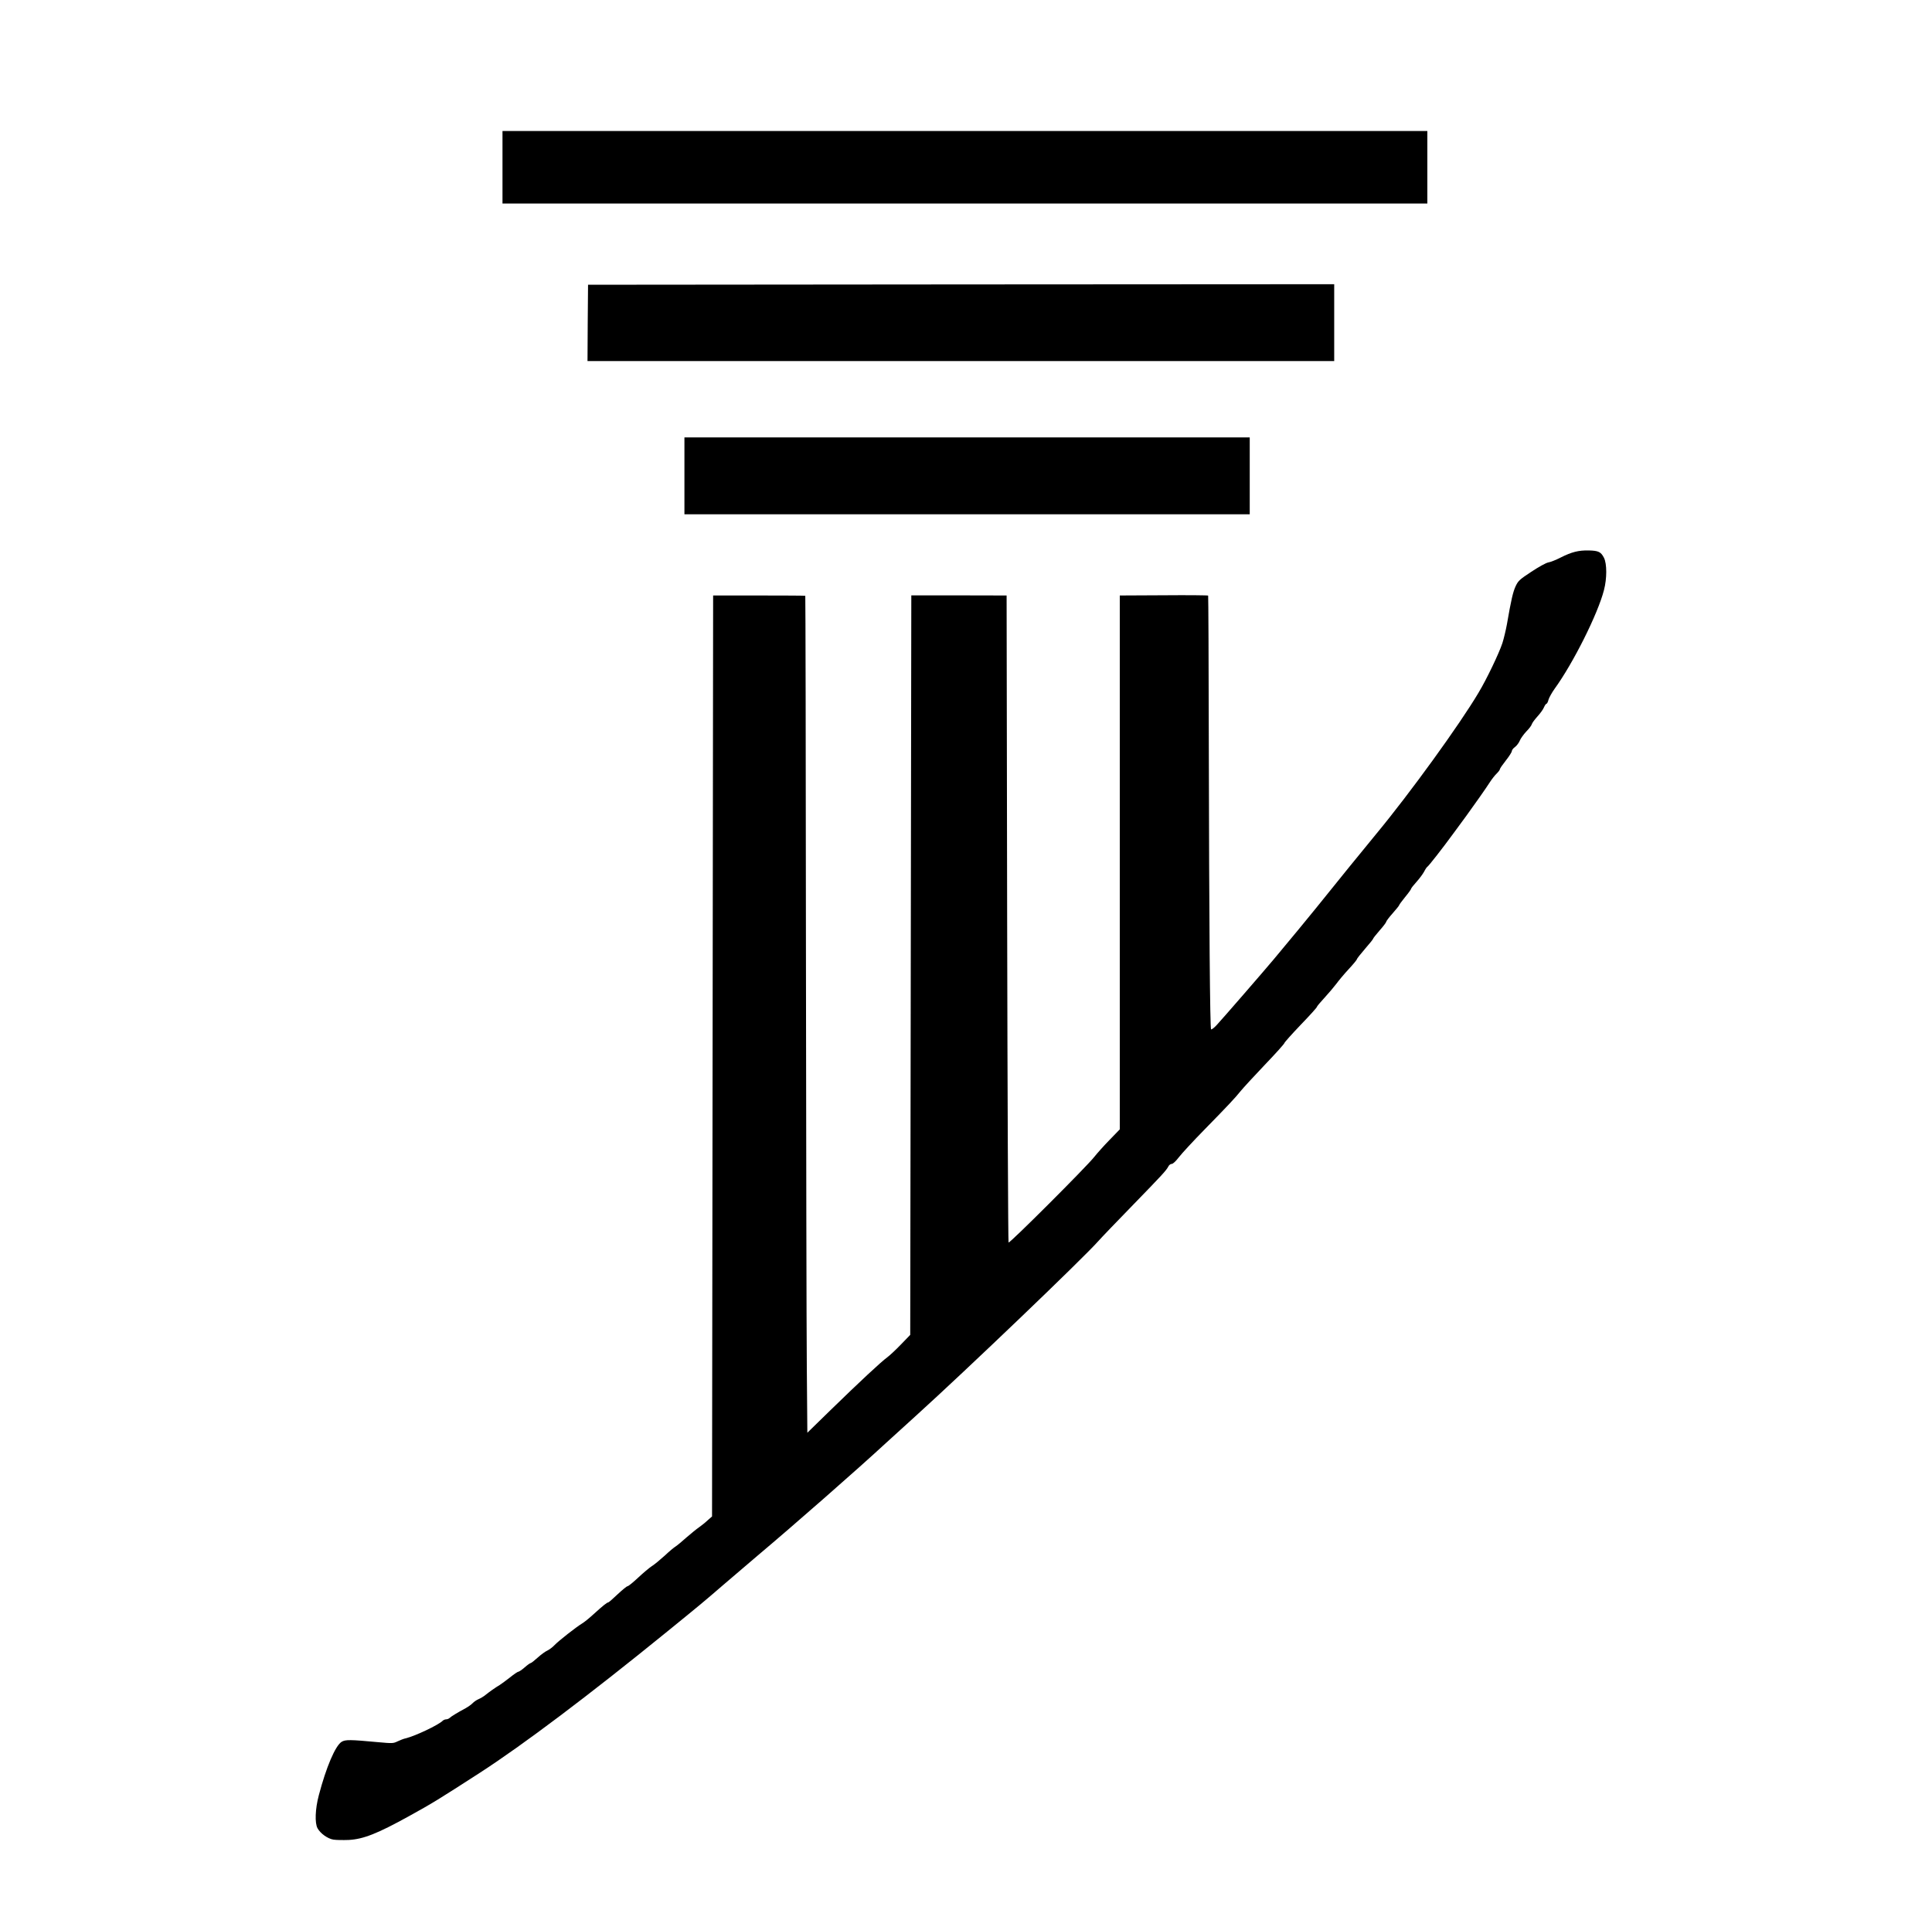
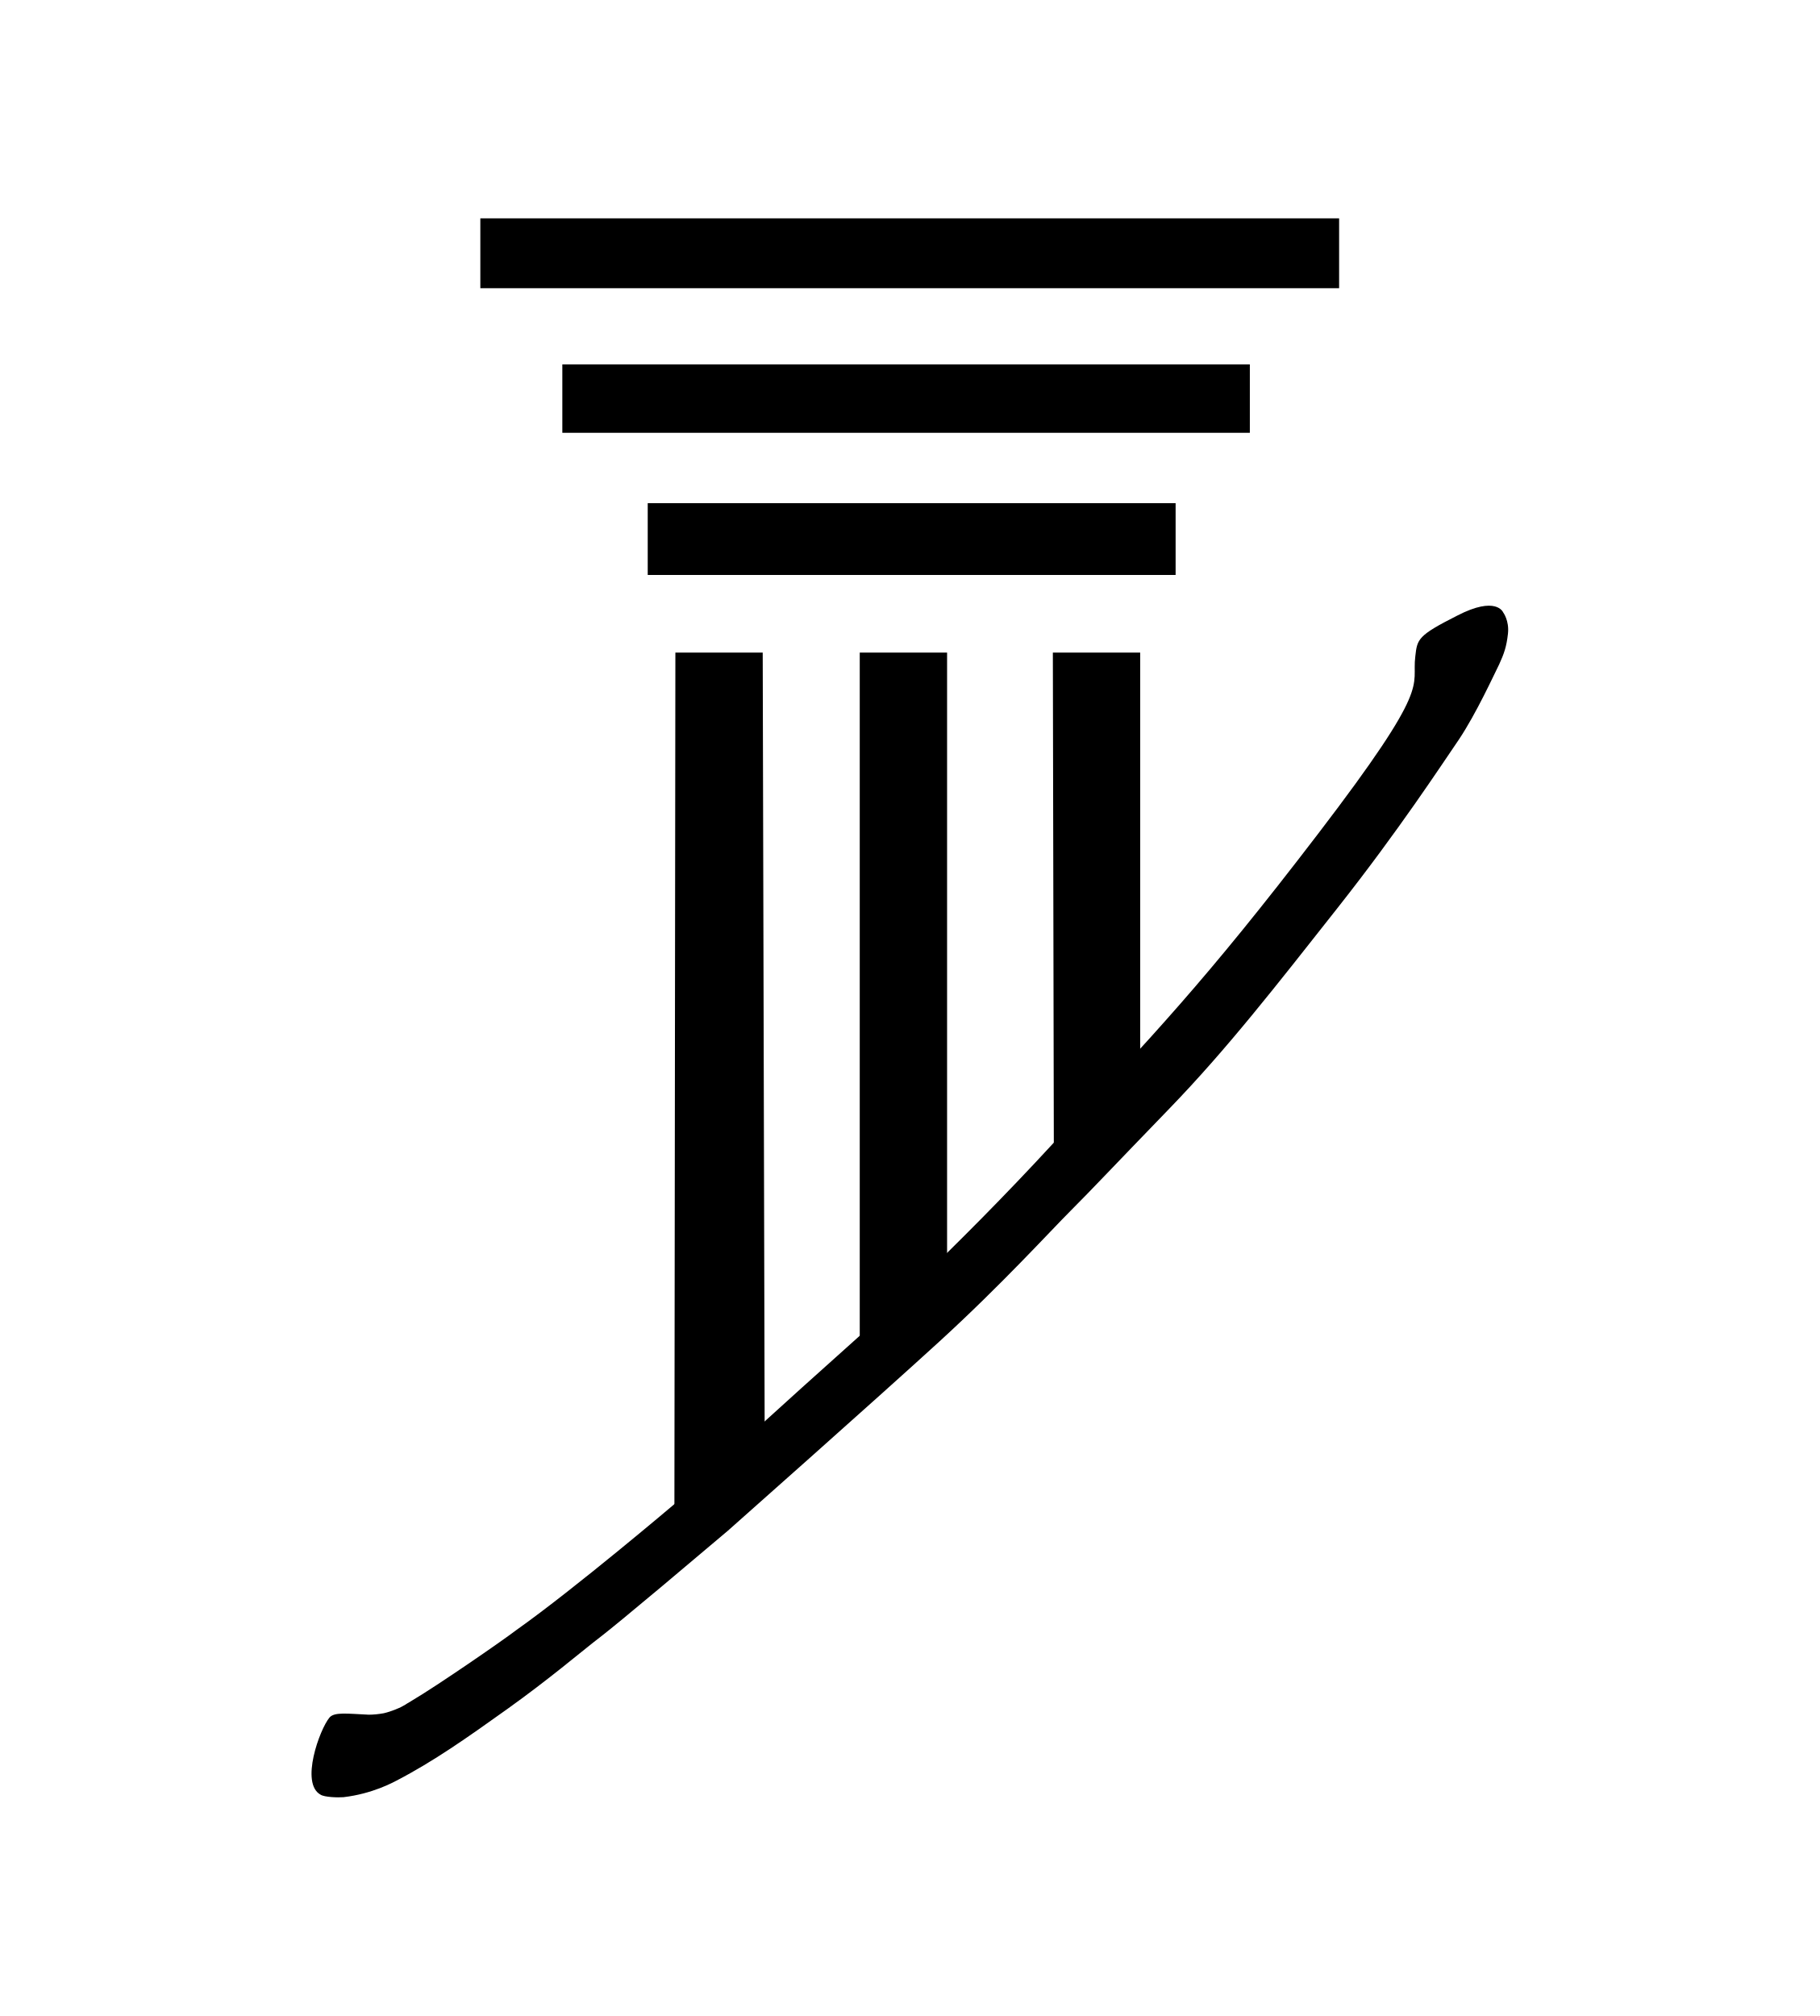
- <svg xmlns="http://www.w3.org/2000/svg" class="img-fluid" id="outputsvg" style="transform: matrix(1, 0, 0, 1, 0, 0); transform-origin: 50% 50%; cursor: move; transition: transform 200ms ease-in-out;" width="1784" height="1782" viewBox="0 0 17840 17820">
-   <g id="l6Poexmn6cHTkuMxiMV2ipR" fill="#fff0" style="transform: none;">
-     <g style="transform: none;">
-       <path id="pFSGacbVk" d="M0 8910 l0 -8910 8920 0 8920 0 0 8910 0 8910 -8920 0 -8920 0 0 -8910z m3361 8020 c119 -45 217 -92 386 -186 216 -119 274 -155 655 -401 400 -259 1004 -714 1728 -1303 304 -247 340 -277 517 -430 99 -85 244 -209 322 -275 320 -269 919 -794 1186 -1041 55 -50 179 -163 275 -250 469 -425 1528 -1439 1680 -1609 29 -33 174 -184 321 -335 274 -282 307 -318 328 -357 6 -13 20 -23 31 -23 11 0 37 -24 66 -62 27 -35 134 -151 239 -258 222 -227 278 -287 333 -355 22 -27 121 -135 221 -240 100 -104 181 -195 181 -201 0 -6 68 -82 150 -168 83 -86 150 -160 150 -166 0 -5 31 -42 68 -82 38 -41 86 -98 109 -128 22 -30 74 -93 116 -138 43 -46 77 -88 77 -93 0 -6 34 -48 75 -96 41 -47 75 -89 75 -94 0 -4 27 -38 60 -76 33 -37 60 -73 60 -79 0 -6 27 -42 60 -79 33 -37 60 -71 60 -75 0 -4 25 -38 55 -75 30 -36 55 -71 55 -76 0 -5 22 -33 50 -64 27 -30 58 -72 70 -94 11 -22 25 -43 31 -46 13 -9 138 -168 243 -312 44 -59 96 -130 116 -158 73 -100 186 -261 217 -310 18 -28 46 -64 63 -80 16 -16 30 -34 30 -41 0 -6 25 -42 55 -80 30 -38 55 -77 55 -86 0 -10 13 -27 30 -39 16 -12 36 -39 44 -59 8 -20 35 -57 59 -83 25 -25 49 -56 52 -69 4 -13 28 -44 52 -71 24 -26 51 -63 59 -82 8 -19 19 -35 24 -35 5 0 14 -17 19 -38 6 -20 31 -65 56 -100 170 -234 400 -694 456 -911 40 -156 16 -272 -62 -298 -59 -19 -157 -1 -257 47 -48 23 -109 48 -135 56 -28 7 -98 46 -162 89 -153 102 -155 105 -220 480 -10 55 -29 134 -42 175 -31 94 -145 333 -221 459 -175 295 -630 924 -942 1301 -105 127 -327 400 -581 715 -105 131 -223 273 -393 475 -39 47 -151 177 -249 290 -317 364 -283 330 -326 330 -37 0 -39 -2 -45 -37 -3 -21 -9 -923 -13 -2005 l-6 -1968 -379 0 -378 0 0 2465 1 2466 -95 97 c-52 53 -115 124 -142 157 -26 33 -212 225 -413 428 -346 347 -368 367 -402 367 l-36 0 -6 -157 c-4 -87 -7 -1433 -7 -2990 l0 -2833 -415 0 -415 0 0 3411 0 3411 -87 92 c-49 50 -108 106 -131 123 -54 39 -249 221 -526 490 -183 179 -212 203 -240 203 l-33 0 -6 -902 c-4 -496 -7 -2235 -7 -3865 l0 -2963 -400 0 -400 0 0 4249 0 4250 -42 40 c-24 22 -61 52 -83 67 -22 14 -73 57 -115 93 -41 37 -87 75 -101 84 -15 9 -61 47 -102 86 -42 38 -95 82 -118 96 -23 15 -80 63 -126 106 -46 43 -90 79 -97 79 -8 0 -49 34 -93 75 -43 41 -82 75 -86 75 -12 0 -49 30 -134 107 -40 37 -88 76 -107 87 -56 34 -218 161 -256 201 -19 20 -49 42 -66 50 -17 7 -57 36 -88 64 -31 28 -60 51 -65 51 -6 0 -31 18 -56 40 -25 22 -52 40 -58 40 -7 0 -42 24 -78 53 -36 28 -79 60 -95 70 -42 25 -94 62 -130 91 -18 15 -47 32 -66 40 -18 8 -42 24 -53 36 -11 12 -40 33 -65 47 -78 42 -135 77 -148 90 -7 7 -22 13 -32 13 -10 0 -25 6 -32 13 -42 42 -245 137 -358 167 -24 7 -53 18 -64 26 -27 19 -122 18 -318 -2 -152 -16 -158 -16 -190 3 -44 26 -106 144 -157 302 -110 340 -111 422 -10 502 71 56 205 59 340 9z m8149 -12535 l0 -325 -2580 0 -2580 0 0 325 0 325 2580 0 2580 0 0 -325z m658 -1095 l122 0 0 -320 0 -320 -3415 0 -3415 0 0 323 0 322 3293 -2 c1810 -2 3347 -3 3415 -3z m982 -1755 l0 -305 -4240 0 -4240 0 0 305 0 305 4240 0 4240 0 0 -305z" />
-     </g>
-   </g>
-   <g id="l4djdd7DeV5jK42qVw6pOI6" fill="#000" style="transform: none;">
-     <g style="transform: none;">
-       <path id="pWKL01slD" d="M3079 16991 c-52 -8 -120 -56 -147 -105 -26 -48 -22 -177 12 -305 68 -259 152 -456 210 -493 35 -22 79 -21 338 3 132 12 139 12 180 -8 24 -11 56 -24 72 -27 88 -21 304 -123 344 -163 7 -7 22 -13 32 -13 10 0 25 -6 32 -13 13 -13 70 -48 148 -90 25 -14 54 -35 65 -47 11 -12 35 -28 53 -36 19 -8 48 -25 66 -40 36 -29 88 -66 130 -91 16 -10 59 -42 95 -70 36 -29 71 -53 78 -53 6 0 33 -18 58 -40 25 -22 50 -40 56 -40 5 0 34 -23 65 -51 31 -28 71 -57 88 -64 17 -8 47 -30 66 -50 38 -40 200 -167 256 -201 19 -11 67 -50 107 -87 85 -77 122 -107 134 -107 4 0 43 -34 86 -75 44 -41 85 -75 93 -75 7 0 51 -36 97 -79 46 -43 103 -91 126 -106 23 -14 76 -58 118 -96 41 -39 87 -77 102 -86 14 -9 60 -47 101 -84 42 -36 93 -78 114 -92 21 -15 57 -43 79 -64 l42 -37 5 -4253 5 -4253 424 0 c233 0 425 1 427 3 2 2 5 1468 6 3258 2 1790 5 3528 8 3863 l5 609 210 -205 c276 -269 473 -452 527 -491 23 -17 81 -71 128 -120 l85 -88 5 -3415 5 -3415 440 0 440 1 5 2984 c3 1641 9 2988 13 2992 10 10 721 -701 790 -789 27 -34 91 -106 143 -159 l94 -97 0 -2465 0 -2466 406 -2 c223 -2 408 0 410 3 2 4 5 616 6 1360 3 1695 11 2635 21 2646 5 4 30 -15 55 -43 52 -56 438 -501 524 -604 165 -198 306 -368 388 -470 189 -236 452 -559 560 -690 312 -377 767 -1006 942 -1301 76 -126 190 -365 221 -459 13 -41 32 -120 42 -175 39 -226 56 -298 80 -350 24 -51 36 -62 145 -134 68 -45 135 -82 156 -86 21 -3 73 -24 116 -46 101 -51 165 -67 258 -65 90 2 113 13 141 68 28 55 28 191 0 298 -56 220 -286 678 -456 912 -25 35 -50 80 -56 100 -5 21 -14 38 -19 38 -5 0 -16 16 -24 35 -8 19 -35 56 -59 82 -24 27 -48 58 -52 71 -3 13 -27 44 -52 69 -24 26 -51 63 -59 83 -8 20 -28 47 -44 59 -17 12 -30 29 -30 39 0 9 -25 48 -55 86 -30 38 -55 74 -55 80 0 7 -14 25 -30 41 -17 16 -45 52 -63 80 -31 49 -144 210 -217 310 -20 28 -72 99 -116 158 -105 144 -230 303 -243 312 -6 3 -20 24 -31 46 -12 22 -43 64 -70 94 -28 31 -50 59 -50 64 0 5 -25 40 -55 76 -30 37 -55 71 -55 75 0 4 -27 38 -60 75 -33 37 -60 73 -60 79 0 6 -27 42 -60 79 -33 38 -60 72 -60 76 0 5 -34 47 -75 94 -41 48 -75 90 -75 96 0 5 -34 47 -77 93 -42 45 -94 108 -116 138 -23 30 -71 87 -109 128 -37 40 -68 77 -68 82 0 6 -67 80 -150 166 -82 86 -150 162 -150 168 0 6 -81 97 -181 201 -100 105 -199 213 -221 240 -55 68 -111 128 -333 355 -105 107 -212 223 -239 258 -29 38 -55 62 -66 62 -11 0 -25 10 -31 23 -21 39 -54 75 -328 357 -147 151 -292 302 -321 335 -152 170 -1211 1184 -1680 1609 -96 87 -220 200 -275 250 -267 247 -866 772 -1186 1041 -78 66 -223 190 -322 275 -177 153 -213 183 -517 430 -724 589 -1328 1044 -1728 1303 -381 246 -439 282 -655 401 -291 161 -422 213 -557 220 -52 2 -116 1 -141 -3z" />
-       <path id="pMNJ7A59F" d="M6320 4395 l0 -355 2610 0 2610 0 0 355 0 355 -2610 0 -2610 0 0 -355z" />
-       <path id="p15egLpibX" d="M5427 2982 l3 -352 3445 -3 3445 -2 0 355 0 355 -3447 0 -3448 0 2 -353z" />
-       <path id="p13IeaySaa" d="M4640 1545 l0 -335 4270 0 4270 0 0 335 0 335 -4270 0 -4270 0 0 -335z" />
-     </g>
+ <svg xmlns="http://www.w3.org/2000/svg" version="1.1" id="Layer_1" x="0px" y="0px" viewBox="0 0 375 415.5" enable-background="new 0 0 375 415.5" xml:space="preserve">
+   <g>
+     <rect x="99" y="45" fill="#000000" width="177" height="14.4" />
+     <rect x="115.9" y="75.1" fill="#000000" width="141.7" height="14.1" />
+     <path fill="#000000" d="M67.9,354c1-1.2,3.7-0.8,8.1-0.6c0.9,0,2-0.1,3.1-0.3c1.7-0.4,3.2-1.1,3.6-1.3c1.5-0.8,0,0,2.2-1.3   c5.1-3,18.6-12.3,21.6-14.6C118.5,327.4,139,310,139,310c8.3-7.7,21.3-19.6,38.2-34.7c0,0,19.5-17.5,40-39.8s30.8-32.7,54.5-63.7   s19.2-30,20-36.5c0.4-3.6,0.5-4.3,8.6-8.4c8.1-4.2,9.5-0.7,9.5-0.7s1.3,1.7,1,4.4c-0.3,2.7-0.8,4.1-1.8,6.3   c-1.1,2.2-4.7,10.1-8.3,15.5c-3.7,5.4-12.3,18.6-25,34.7s-22.8,29.1-34.7,41.4c-11.9,12.3-16,16.7-20.3,21   c-4.3,4.3-14.2,15.2-27.1,27c-12.9,11.8-43.6,39-43.6,39c-22.8,19.3-25.5,21.3-27.7,23c-2.2,1.7-9.3,7.7-17.7,13.7   S89.4,363,81.7,367c-0.6,0.3-4.9,2.7-10.9,3.4c-1.2,0.1-3.9,0-4.7-0.5C61.8,367.6,65.9,356.4,67.9,354z" />
+     <polygon fill="#000000" points="139.2,134.5 157.2,134.5 157.6,294.4 139,310.4  " />
+     <polygon fill="#000000" points="177.2,275.7 177.2,134.5 195.2,134.5 195.2,258.6  " />
+     <polygon fill="#000000" points="217,134.5 235,134.5 235,216.5 217.2,235.9  " />
+     <rect x="133.5" y="103.7" fill="#000000" width="108.8" height="14.8" />
  </g>
</svg>
